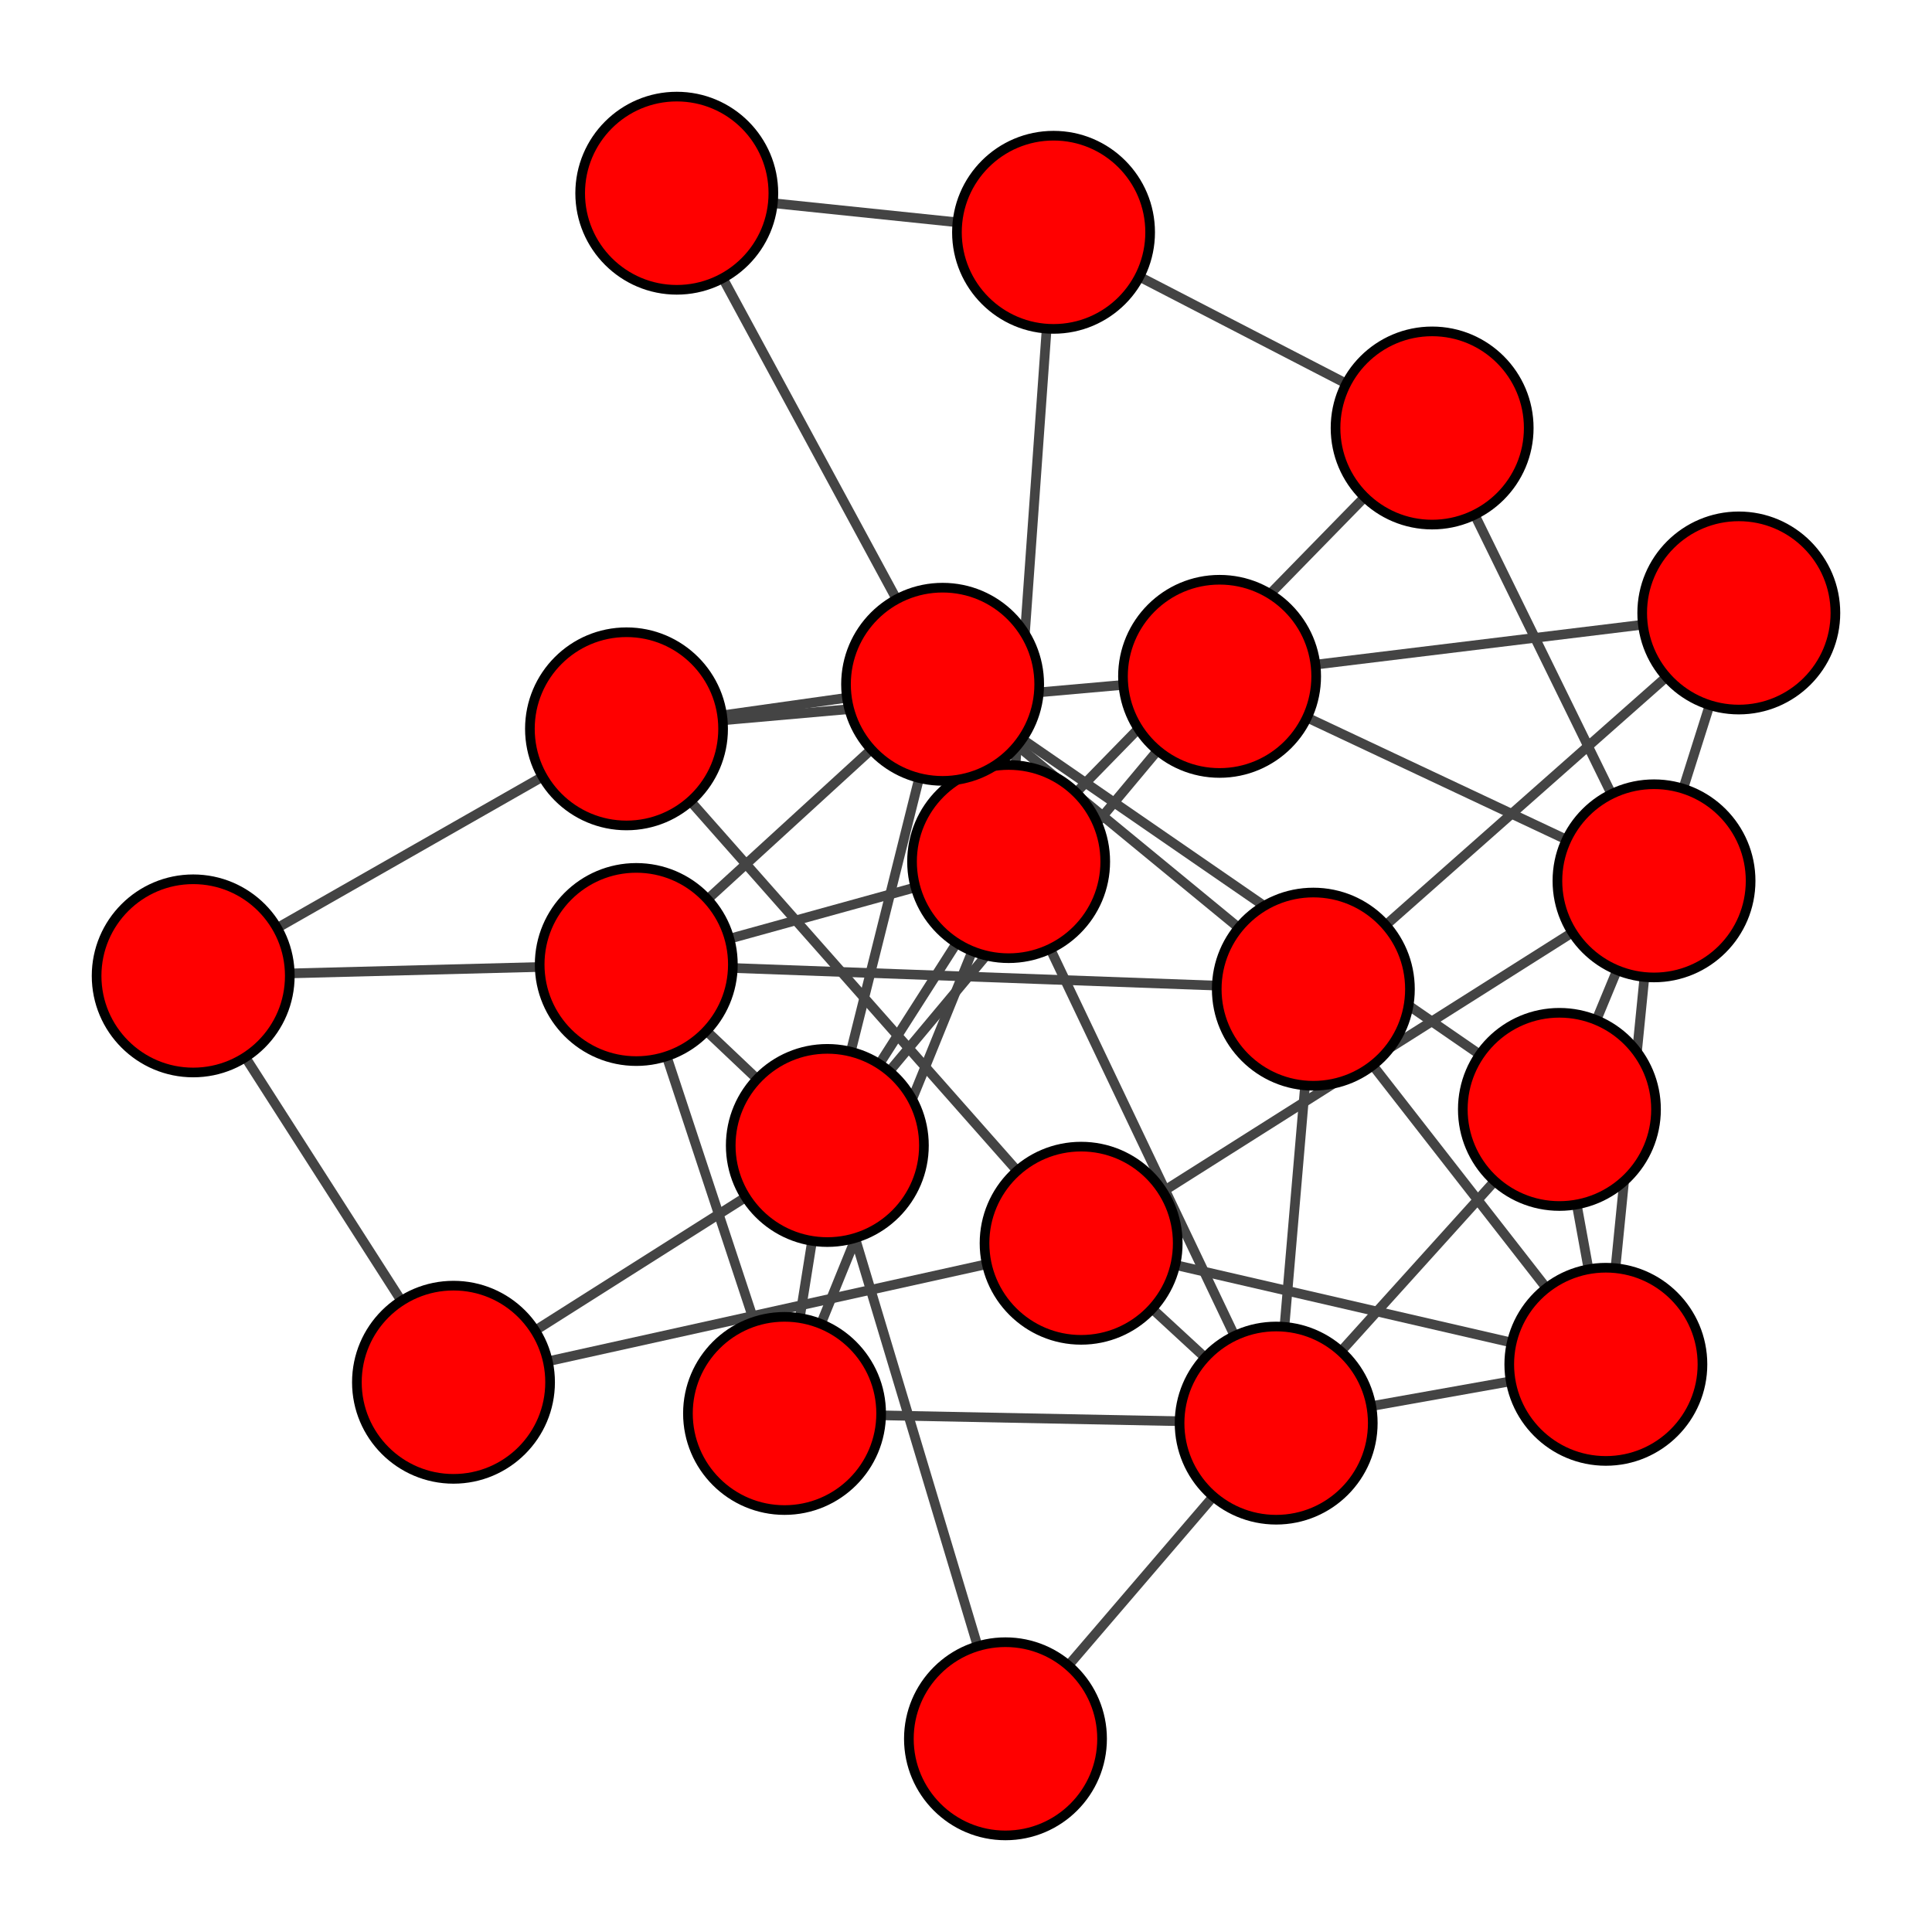
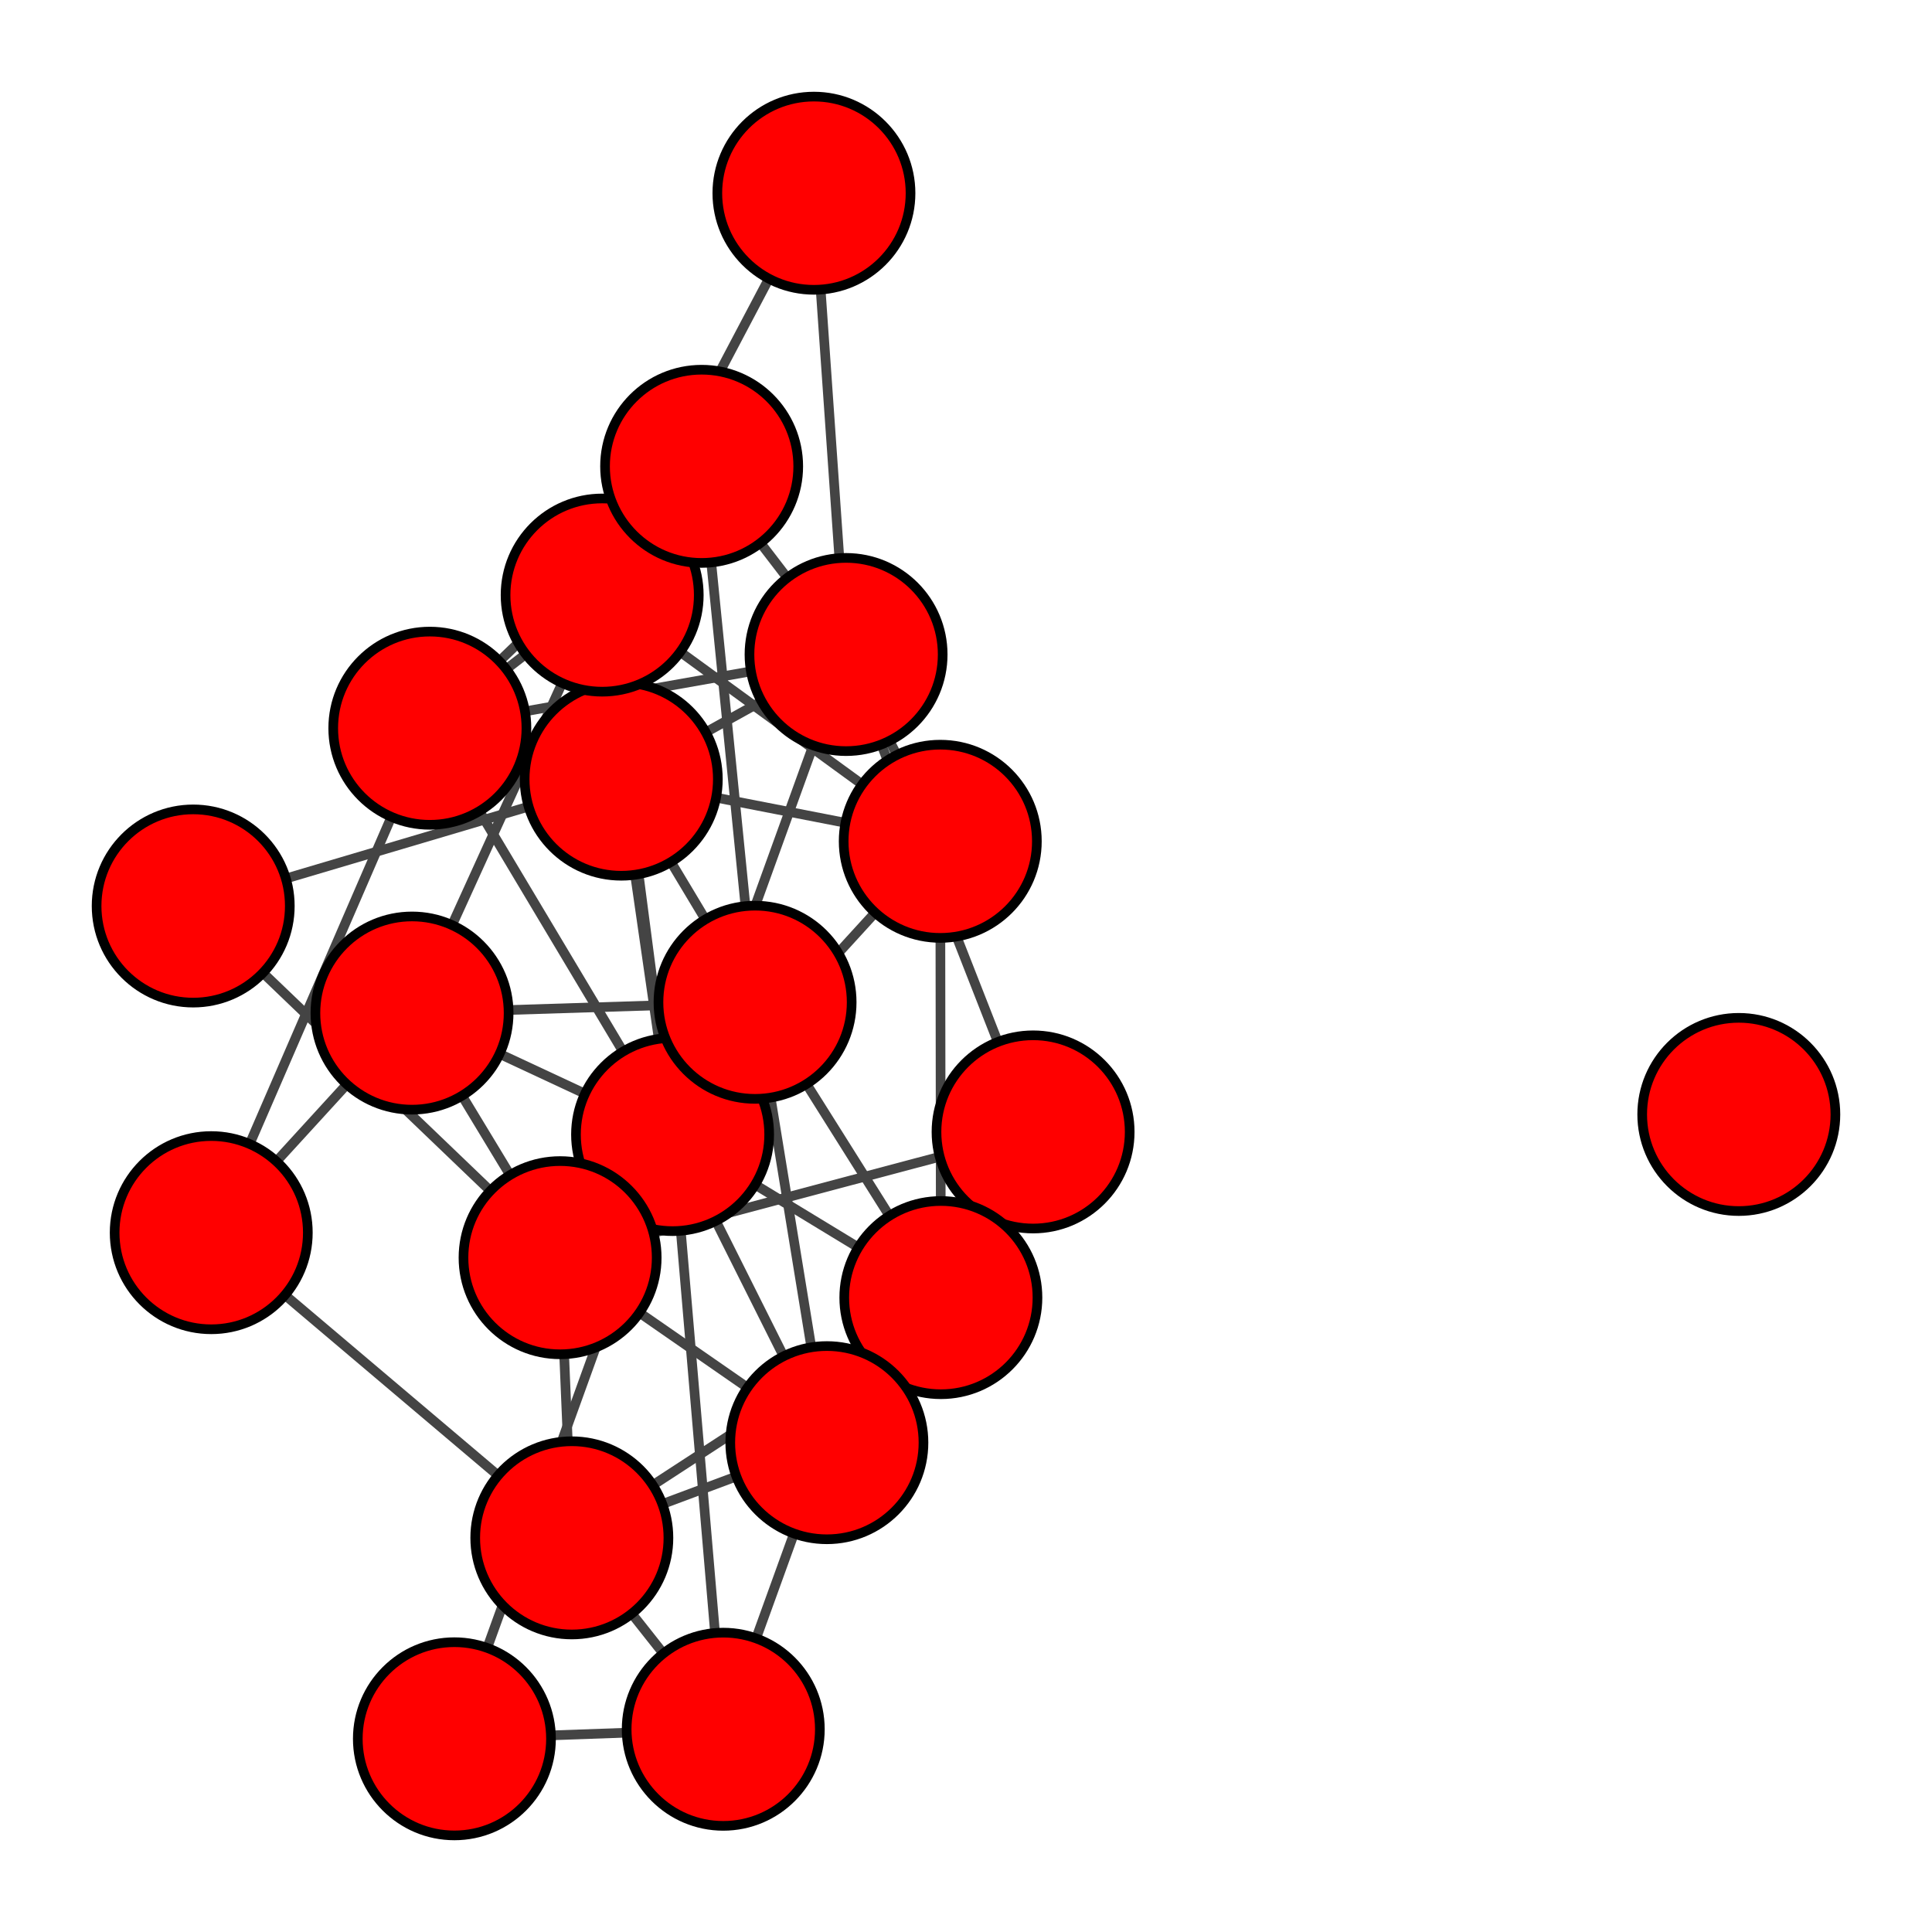
<svg xmlns="http://www.w3.org/2000/svg" width="200pt" height="200pt" viewBox="0 0 200 200" version="1.1">
  <g id="surface14">
    <rect x="0" y="0" width="200" height="200" style="fill:rgb(100%,100%,100%);fill-opacity:1;stroke:none;" />
-     <path style="fill:none;stroke-width:1;stroke-linecap:butt;stroke-linejoin:miter;stroke:rgb(26.667%,26.667%,26.667%);stroke-opacity:1;stroke-miterlimit:10;" d="M 171.223 91.184 L 166.238 141.234 " />
-     <path style="fill:none;stroke-width:1;stroke-linecap:butt;stroke-linejoin:miter;stroke:rgb(26.667%,26.667%,26.667%);stroke-opacity:1;stroke-miterlimit:10;" d="M 65.867 99.844 L 135.957 102.395 " />
-     <path style="fill:none;stroke-width:1;stroke-linecap:butt;stroke-linejoin:miter;stroke:rgb(26.667%,26.667%,26.667%);stroke-opacity:1;stroke-miterlimit:10;" d="M 166.238 141.234 L 135.957 102.395 " />
-     <path style="fill:none;stroke-width:1;stroke-linecap:butt;stroke-linejoin:miter;stroke:rgb(26.667%,26.667%,26.667%);stroke-opacity:1;stroke-miterlimit:10;" d="M 166.238 141.234 L 132.109 147.32 " />
-     <path style="fill:none;stroke-width:1;stroke-linecap:butt;stroke-linejoin:miter;stroke:rgb(26.667%,26.667%,26.667%);stroke-opacity:1;stroke-miterlimit:10;" d="M 135.957 102.395 L 132.109 147.32 " />
-     <path style="fill:none;stroke-width:1;stroke-linecap:butt;stroke-linejoin:miter;stroke:rgb(26.667%,26.667%,26.667%);stroke-opacity:1;stroke-miterlimit:10;" d="M 46.945 143.09 L 111.918 128.699 " />
-     <path style="fill:none;stroke-width:1;stroke-linecap:butt;stroke-linejoin:miter;stroke:rgb(26.667%,26.667%,26.667%);stroke-opacity:1;stroke-miterlimit:10;" d="M 171.223 91.184 L 111.918 128.699 " />
-     <path style="fill:none;stroke-width:1;stroke-linecap:butt;stroke-linejoin:miter;stroke:rgb(26.667%,26.667%,26.667%);stroke-opacity:1;stroke-miterlimit:10;" d="M 166.238 141.234 L 111.918 128.699 " />
-     <path style="fill:none;stroke-width:1;stroke-linecap:butt;stroke-linejoin:miter;stroke:rgb(26.667%,26.667%,26.667%);stroke-opacity:1;stroke-miterlimit:10;" d="M 132.109 147.32 L 111.918 128.699 " />
-     <path style="fill:none;stroke-width:1;stroke-linecap:butt;stroke-linejoin:miter;stroke:rgb(26.667%,26.667%,26.667%);stroke-opacity:1;stroke-miterlimit:10;" d="M 65.867 99.844 L 81.215 146.32 " />
-     <path style="fill:none;stroke-width:1;stroke-linecap:butt;stroke-linejoin:miter;stroke:rgb(26.667%,26.667%,26.667%);stroke-opacity:1;stroke-miterlimit:10;" d="M 132.109 147.32 L 81.215 146.32 " />
-     <path style="fill:none;stroke-width:1;stroke-linecap:butt;stroke-linejoin:miter;stroke:rgb(26.667%,26.667%,26.667%);stroke-opacity:1;stroke-miterlimit:10;" d="M 111.918 128.699 L 64.855 75.449 " />
-     <path style="fill:none;stroke-width:1;stroke-linecap:butt;stroke-linejoin:miter;stroke:rgb(26.667%,26.667%,26.667%);stroke-opacity:1;stroke-miterlimit:10;" d="M 171.223 91.184 L 180 63.453 " />
-     <path style="fill:none;stroke-width:1;stroke-linecap:butt;stroke-linejoin:miter;stroke:rgb(26.667%,26.667%,26.667%);stroke-opacity:1;stroke-miterlimit:10;" d="M 135.957 102.395 L 180 63.453 " />
-     <path style="fill:none;stroke-width:1;stroke-linecap:butt;stroke-linejoin:miter;stroke:rgb(26.667%,26.667%,26.667%);stroke-opacity:1;stroke-miterlimit:10;" d="M 171.223 91.184 L 126.25 70.016 " />
-     <path style="fill:none;stroke-width:1;stroke-linecap:butt;stroke-linejoin:miter;stroke:rgb(26.667%,26.667%,26.667%);stroke-opacity:1;stroke-miterlimit:10;" d="M 64.855 75.449 L 126.25 70.016 " />
-     <path style="fill:none;stroke-width:1;stroke-linecap:butt;stroke-linejoin:miter;stroke:rgb(26.667%,26.667%,26.667%);stroke-opacity:1;stroke-miterlimit:10;" d="M 180 63.453 L 126.25 70.016 " />
-     <path style="fill:none;stroke-width:1;stroke-linecap:butt;stroke-linejoin:miter;stroke:rgb(26.667%,26.667%,26.667%);stroke-opacity:1;stroke-miterlimit:10;" d="M 65.867 99.844 L 104.414 89.191 " />
-     <path style="fill:none;stroke-width:1;stroke-linecap:butt;stroke-linejoin:miter;stroke:rgb(26.667%,26.667%,26.667%);stroke-opacity:1;stroke-miterlimit:10;" d="M 132.109 147.32 L 104.414 89.191 " />
-     <path style="fill:none;stroke-width:1;stroke-linecap:butt;stroke-linejoin:miter;stroke:rgb(26.667%,26.667%,26.667%);stroke-opacity:1;stroke-miterlimit:10;" d="M 81.215 146.32 L 104.414 89.191 " />
-     <path style="fill:none;stroke-width:1;stroke-linecap:butt;stroke-linejoin:miter;stroke:rgb(26.667%,26.667%,26.667%);stroke-opacity:1;stroke-miterlimit:10;" d="M 109.062 24.047 L 104.414 89.191 " />
-     <path style="fill:none;stroke-width:1;stroke-linecap:butt;stroke-linejoin:miter;stroke:rgb(26.667%,26.667%,26.667%);stroke-opacity:1;stroke-miterlimit:10;" d="M 46.945 143.09 L 85.645 118.578 " />
-     <path style="fill:none;stroke-width:1;stroke-linecap:butt;stroke-linejoin:miter;stroke:rgb(26.667%,26.667%,26.667%);stroke-opacity:1;stroke-miterlimit:10;" d="M 65.867 99.844 L 85.645 118.578 " />
-     <path style="fill:none;stroke-width:1;stroke-linecap:butt;stroke-linejoin:miter;stroke:rgb(26.667%,26.667%,26.667%);stroke-opacity:1;stroke-miterlimit:10;" d="M 81.215 146.32 L 85.645 118.578 " />
-     <path style="fill:none;stroke-width:1;stroke-linecap:butt;stroke-linejoin:miter;stroke:rgb(26.667%,26.667%,26.667%);stroke-opacity:1;stroke-miterlimit:10;" d="M 126.25 70.016 L 85.645 118.578 " />
-     <path style="fill:none;stroke-width:1;stroke-linecap:butt;stroke-linejoin:miter;stroke:rgb(26.667%,26.667%,26.667%);stroke-opacity:1;stroke-miterlimit:10;" d="M 104.414 89.191 L 85.645 118.578 " />
-     <path style="fill:none;stroke-width:1;stroke-linecap:butt;stroke-linejoin:miter;stroke:rgb(26.667%,26.667%,26.667%);stroke-opacity:1;stroke-miterlimit:10;" d="M 132.109 147.32 L 104.086 180 " />
-     <path style="fill:none;stroke-width:1;stroke-linecap:butt;stroke-linejoin:miter;stroke:rgb(26.667%,26.667%,26.667%);stroke-opacity:1;stroke-miterlimit:10;" d="M 85.645 118.578 L 104.086 180 " />
-     <path style="fill:none;stroke-width:1;stroke-linecap:butt;stroke-linejoin:miter;stroke:rgb(26.667%,26.667%,26.667%);stroke-opacity:1;stroke-miterlimit:10;" d="M 109.062 24.047 L 70.059 20 " />
-     <path style="fill:none;stroke-width:1;stroke-linecap:butt;stroke-linejoin:miter;stroke:rgb(26.667%,26.667%,26.667%);stroke-opacity:1;stroke-miterlimit:10;" d="M 46.945 143.09 L 20 101.023 " />
-     <path style="fill:none;stroke-width:1;stroke-linecap:butt;stroke-linejoin:miter;stroke:rgb(26.667%,26.667%,26.667%);stroke-opacity:1;stroke-miterlimit:10;" d="M 65.867 99.844 L 20 101.023 " />
-     <path style="fill:none;stroke-width:1;stroke-linecap:butt;stroke-linejoin:miter;stroke:rgb(26.667%,26.667%,26.667%);stroke-opacity:1;stroke-miterlimit:10;" d="M 64.855 75.449 L 20 101.023 " />
-     <path style="fill:none;stroke-width:1;stroke-linecap:butt;stroke-linejoin:miter;stroke:rgb(26.667%,26.667%,26.667%);stroke-opacity:1;stroke-miterlimit:10;" d="M 171.223 91.184 L 148.254 44.305 " />
-     <path style="fill:none;stroke-width:1;stroke-linecap:butt;stroke-linejoin:miter;stroke:rgb(26.667%,26.667%,26.667%);stroke-opacity:1;stroke-miterlimit:10;" d="M 109.062 24.047 L 148.254 44.305 " />
-     <path style="fill:none;stroke-width:1;stroke-linecap:butt;stroke-linejoin:miter;stroke:rgb(26.667%,26.667%,26.667%);stroke-opacity:1;stroke-miterlimit:10;" d="M 104.414 89.191 L 148.254 44.305 " />
-     <path style="fill:none;stroke-width:1;stroke-linecap:butt;stroke-linejoin:miter;stroke:rgb(26.667%,26.667%,26.667%);stroke-opacity:1;stroke-miterlimit:10;" d="M 171.223 91.184 L 161.43 114.844 " />
-     <path style="fill:none;stroke-width:1;stroke-linecap:butt;stroke-linejoin:miter;stroke:rgb(26.667%,26.667%,26.667%);stroke-opacity:1;stroke-miterlimit:10;" d="M 166.238 141.234 L 161.43 114.844 " />
-     <path style="fill:none;stroke-width:1;stroke-linecap:butt;stroke-linejoin:miter;stroke:rgb(26.667%,26.667%,26.667%);stroke-opacity:1;stroke-miterlimit:10;" d="M 132.109 147.32 L 161.43 114.844 " />
-     <path style="fill:none;stroke-width:1;stroke-linecap:butt;stroke-linejoin:miter;stroke:rgb(26.667%,26.667%,26.667%);stroke-opacity:1;stroke-miterlimit:10;" d="M 65.867 99.844 L 97.578 70.836 " />
-     <path style="fill:none;stroke-width:1;stroke-linecap:butt;stroke-linejoin:miter;stroke:rgb(26.667%,26.667%,26.667%);stroke-opacity:1;stroke-miterlimit:10;" d="M 135.957 102.395 L 97.578 70.836 " />
-     <path style="fill:none;stroke-width:1;stroke-linecap:butt;stroke-linejoin:miter;stroke:rgb(26.667%,26.667%,26.667%);stroke-opacity:1;stroke-miterlimit:10;" d="M 64.855 75.449 L 97.578 70.836 " />
-     <path style="fill:none;stroke-width:1;stroke-linecap:butt;stroke-linejoin:miter;stroke:rgb(26.667%,26.667%,26.667%);stroke-opacity:1;stroke-miterlimit:10;" d="M 85.645 118.578 L 97.578 70.836 " />
-     <path style="fill:none;stroke-width:1;stroke-linecap:butt;stroke-linejoin:miter;stroke:rgb(26.667%,26.667%,26.667%);stroke-opacity:1;stroke-miterlimit:10;" d="M 70.059 20 L 97.578 70.836 " />
-     <path style="fill:none;stroke-width:1;stroke-linecap:butt;stroke-linejoin:miter;stroke:rgb(26.667%,26.667%,26.667%);stroke-opacity:1;stroke-miterlimit:10;" d="M 161.43 114.844 L 97.578 70.836 " />
-     <path style="fill-rule:nonzero;fill:rgb(100%,0%,0%);fill-opacity:1;stroke-width:1;stroke-linecap:butt;stroke-linejoin:miter;stroke:rgb(0%,0%,0%);stroke-opacity:1;stroke-miterlimit:10;" d="M 56.945 143.09 C 56.945 148.613 52.465 153.09 46.945 153.09 C 41.422 153.09 36.945 148.613 36.945 143.09 C 36.945 137.566 41.422 133.09 46.945 133.09 C 52.465 133.09 56.945 137.566 56.945 143.09 " />
-     <path style="fill-rule:nonzero;fill:rgb(100%,0%,0%);fill-opacity:1;stroke-width:1;stroke-linecap:butt;stroke-linejoin:miter;stroke:rgb(0%,0%,0%);stroke-opacity:1;stroke-miterlimit:10;" d="M 181.223 91.184 C 181.223 96.707 176.742 101.184 171.223 101.184 C 165.699 101.184 161.223 96.707 161.223 91.184 C 161.223 85.66 165.699 81.184 171.223 81.184 C 176.742 81.184 181.223 85.66 181.223 91.184 " />
-     <path style="fill-rule:nonzero;fill:rgb(100%,0%,0%);fill-opacity:1;stroke-width:1;stroke-linecap:butt;stroke-linejoin:miter;stroke:rgb(0%,0%,0%);stroke-opacity:1;stroke-miterlimit:10;" d="M 75.867 99.844 C 75.867 105.367 71.391 109.844 65.867 109.844 C 60.344 109.844 55.867 105.367 55.867 99.844 C 55.867 94.324 60.344 89.844 65.867 89.844 C 71.391 89.844 75.867 94.324 75.867 99.844 " />
-     <path style="fill-rule:nonzero;fill:rgb(100%,0%,0%);fill-opacity:1;stroke-width:1;stroke-linecap:butt;stroke-linejoin:miter;stroke:rgb(0%,0%,0%);stroke-opacity:1;stroke-miterlimit:10;" d="M 176.238 141.234 C 176.238 146.758 171.758 151.234 166.238 151.234 C 160.715 151.234 156.238 146.758 156.238 141.234 C 156.238 135.715 160.715 131.234 166.238 131.234 C 171.758 131.234 176.238 135.715 176.238 141.234 " />
-     <path style="fill-rule:nonzero;fill:rgb(100%,0%,0%);fill-opacity:1;stroke-width:1;stroke-linecap:butt;stroke-linejoin:miter;stroke:rgb(0%,0%,0%);stroke-opacity:1;stroke-miterlimit:10;" d="M 145.957 102.395 C 145.957 107.918 141.477 112.395 135.957 112.395 C 130.434 112.395 125.957 107.918 125.957 102.395 C 125.957 96.871 130.434 92.395 135.957 92.395 C 141.477 92.395 145.957 96.871 145.957 102.395 " />
-     <path style="fill-rule:nonzero;fill:rgb(100%,0%,0%);fill-opacity:1;stroke-width:1;stroke-linecap:butt;stroke-linejoin:miter;stroke:rgb(0%,0%,0%);stroke-opacity:1;stroke-miterlimit:10;" d="M 142.109 147.32 C 142.109 152.844 137.633 157.32 132.109 157.32 C 126.586 157.32 122.109 152.844 122.109 147.32 C 122.109 141.801 126.586 137.32 132.109 137.32 C 137.633 137.32 142.109 141.801 142.109 147.32 " />
-     <path style="fill-rule:nonzero;fill:rgb(100%,0%,0%);fill-opacity:1;stroke-width:1;stroke-linecap:butt;stroke-linejoin:miter;stroke:rgb(0%,0%,0%);stroke-opacity:1;stroke-miterlimit:10;" d="M 121.918 128.699 C 121.918 134.223 117.441 138.699 111.918 138.699 C 106.395 138.699 101.918 134.223 101.918 128.699 C 101.918 123.176 106.395 118.699 111.918 118.699 C 117.441 118.699 121.918 123.176 121.918 128.699 " />
-     <path style="fill-rule:nonzero;fill:rgb(100%,0%,0%);fill-opacity:1;stroke-width:1;stroke-linecap:butt;stroke-linejoin:miter;stroke:rgb(0%,0%,0%);stroke-opacity:1;stroke-miterlimit:10;" d="M 91.215 146.32 C 91.215 151.844 86.738 156.32 81.215 156.32 C 75.691 156.32 71.215 151.844 71.215 146.32 C 71.215 140.797 75.691 136.32 81.215 136.32 C 86.738 136.32 91.215 140.797 91.215 146.32 " />
-     <path style="fill-rule:nonzero;fill:rgb(100%,0%,0%);fill-opacity:1;stroke-width:1;stroke-linecap:butt;stroke-linejoin:miter;stroke:rgb(0%,0%,0%);stroke-opacity:1;stroke-miterlimit:10;" d="M 74.855 75.449 C 74.855 80.973 70.379 85.449 64.855 85.449 C 59.332 85.449 54.855 80.973 54.855 75.449 C 54.855 69.926 59.332 65.449 64.855 65.449 C 70.379 65.449 74.855 69.926 74.855 75.449 " />
-     <path style="fill-rule:nonzero;fill:rgb(100%,0%,0%);fill-opacity:1;stroke-width:1;stroke-linecap:butt;stroke-linejoin:miter;stroke:rgb(0%,0%,0%);stroke-opacity:1;stroke-miterlimit:10;" d="M 119.062 24.047 C 119.062 29.57 114.586 34.047 109.062 34.047 C 103.539 34.047 99.062 29.57 99.062 24.047 C 99.062 18.523 103.539 14.047 109.062 14.047 C 114.586 14.047 119.062 18.523 119.062 24.047 " />
-     <path style="fill-rule:nonzero;fill:rgb(100%,0%,0%);fill-opacity:1;stroke-width:1;stroke-linecap:butt;stroke-linejoin:miter;stroke:rgb(0%,0%,0%);stroke-opacity:1;stroke-miterlimit:10;" d="M 190 63.453 C 190 68.977 185.523 73.453 180 73.453 C 174.477 73.453 170 68.977 170 63.453 C 170 57.93 174.477 53.453 180 53.453 C 185.523 53.453 190 57.93 190 63.453 " />
-     <path style="fill-rule:nonzero;fill:rgb(100%,0%,0%);fill-opacity:1;stroke-width:1;stroke-linecap:butt;stroke-linejoin:miter;stroke:rgb(0%,0%,0%);stroke-opacity:1;stroke-miterlimit:10;" d="M 136.25 70.016 C 136.25 75.539 131.773 80.016 126.25 80.016 C 120.73 80.016 116.25 75.539 116.25 70.016 C 116.25 64.492 120.73 60.016 126.25 60.016 C 131.773 60.016 136.25 64.492 136.25 70.016 " />
-     <path style="fill-rule:nonzero;fill:rgb(100%,0%,0%);fill-opacity:1;stroke-width:1;stroke-linecap:butt;stroke-linejoin:miter;stroke:rgb(0%,0%,0%);stroke-opacity:1;stroke-miterlimit:10;" d="M 114.414 89.191 C 114.414 94.715 109.938 99.191 104.414 99.191 C 98.891 99.191 94.414 94.715 94.414 89.191 C 94.414 83.668 98.891 79.191 104.414 79.191 C 109.938 79.191 114.414 83.668 114.414 89.191 " />
-     <path style="fill-rule:nonzero;fill:rgb(100%,0%,0%);fill-opacity:1;stroke-width:1;stroke-linecap:butt;stroke-linejoin:miter;stroke:rgb(0%,0%,0%);stroke-opacity:1;stroke-miterlimit:10;" d="M 95.645 118.578 C 95.645 124.098 91.168 128.578 85.645 128.578 C 80.121 128.578 75.645 124.098 75.645 118.578 C 75.645 113.055 80.121 108.578 85.645 108.578 C 91.168 108.578 95.645 113.055 95.645 118.578 " />
-     <path style="fill-rule:nonzero;fill:rgb(100%,0%,0%);fill-opacity:1;stroke-width:1;stroke-linecap:butt;stroke-linejoin:miter;stroke:rgb(0%,0%,0%);stroke-opacity:1;stroke-miterlimit:10;" d="M 114.086 180 C 114.086 185.523 109.609 190 104.086 190 C 98.562 190 94.086 185.523 94.086 180 C 94.086 174.477 98.562 170 104.086 170 C 109.609 170 114.086 174.477 114.086 180 " />
-     <path style="fill-rule:nonzero;fill:rgb(100%,0%,0%);fill-opacity:1;stroke-width:1;stroke-linecap:butt;stroke-linejoin:miter;stroke:rgb(0%,0%,0%);stroke-opacity:1;stroke-miterlimit:10;" d="M 80.059 20 C 80.059 25.523 75.582 30 70.059 30 C 64.539 30 60.059 25.523 60.059 20 C 60.059 14.477 64.539 10 70.059 10 C 75.582 10 80.059 14.477 80.059 20 " />
-     <path style="fill-rule:nonzero;fill:rgb(100%,0%,0%);fill-opacity:1;stroke-width:1;stroke-linecap:butt;stroke-linejoin:miter;stroke:rgb(0%,0%,0%);stroke-opacity:1;stroke-miterlimit:10;" d="M 30 101.023 C 30 106.547 25.523 111.023 20 111.023 C 14.477 111.023 10 106.547 10 101.023 C 10 95.504 14.477 91.023 20 91.023 C 25.523 91.023 30 95.504 30 101.023 " />
-     <path style="fill-rule:nonzero;fill:rgb(100%,0%,0%);fill-opacity:1;stroke-width:1;stroke-linecap:butt;stroke-linejoin:miter;stroke:rgb(0%,0%,0%);stroke-opacity:1;stroke-miterlimit:10;" d="M 158.254 44.305 C 158.254 49.828 153.777 54.305 148.254 54.305 C 142.73 54.305 138.254 49.828 138.254 44.305 C 138.254 38.781 142.73 34.305 148.254 34.305 C 153.777 34.305 158.254 38.781 158.254 44.305 " />
-     <path style="fill-rule:nonzero;fill:rgb(100%,0%,0%);fill-opacity:1;stroke-width:1;stroke-linecap:butt;stroke-linejoin:miter;stroke:rgb(0%,0%,0%);stroke-opacity:1;stroke-miterlimit:10;" d="M 171.43 114.844 C 171.43 120.367 166.953 124.844 161.43 124.844 C 155.906 124.844 151.43 120.367 151.43 114.844 C 151.43 109.32 155.906 104.844 161.43 104.844 C 166.953 104.844 171.43 109.32 171.43 114.844 " />
-     <path style="fill-rule:nonzero;fill:rgb(100%,0%,0%);fill-opacity:1;stroke-width:1;stroke-linecap:butt;stroke-linejoin:miter;stroke:rgb(0%,0%,0%);stroke-opacity:1;stroke-miterlimit:10;" d="M 107.578 70.836 C 107.578 76.359 103.102 80.836 97.578 80.836 C 92.055 80.836 87.578 76.359 87.578 70.836 C 87.578 65.312 92.055 60.836 97.578 60.836 C 103.102 60.836 107.578 65.312 107.578 70.836 " />
+     <path style="fill:none;stroke-width:1;stroke-linecap:butt;stroke-linejoin:miter;stroke:rgb(26.667%,26.667%,26.667%);stroke-opacity:1;stroke-miterlimit:10;" d="M 44.496 75.383 L 21.867 127.605 " />
+     <path style="fill:none;stroke-width:1;stroke-linecap:butt;stroke-linejoin:miter;stroke:rgb(26.667%,26.667%,26.667%);stroke-opacity:1;stroke-miterlimit:10;" d="M 44.496 75.383 L 87.586 67.754 " />
+     <path style="fill:none;stroke-width:1;stroke-linecap:butt;stroke-linejoin:miter;stroke:rgb(26.667%,26.667%,26.667%);stroke-opacity:1;stroke-miterlimit:10;" d="M 64.312 80.656 L 87.586 67.754 " />
+     <path style="fill:none;stroke-width:1;stroke-linecap:butt;stroke-linejoin:miter;stroke:rgb(26.667%,26.667%,26.667%);stroke-opacity:1;stroke-miterlimit:10;" d="M 106.945 117.176 L 87.586 67.754 " />
+     <path style="fill:none;stroke-width:1;stroke-linecap:butt;stroke-linejoin:miter;stroke:rgb(26.667%,26.667%,26.667%);stroke-opacity:1;stroke-miterlimit:10;" d="M 44.496 75.383 L 62.336 61.602 " />
+     <path style="fill:none;stroke-width:1;stroke-linecap:butt;stroke-linejoin:miter;stroke:rgb(26.667%,26.667%,26.667%);stroke-opacity:1;stroke-miterlimit:10;" d="M 64.312 80.656 L 20 93.789 " />
+     <path style="fill:none;stroke-width:1;stroke-linecap:butt;stroke-linejoin:miter;stroke:rgb(26.667%,26.667%,26.667%);stroke-opacity:1;stroke-miterlimit:10;" d="M 44.496 75.383 L 72.633 48.273 " />
+     <path style="fill:none;stroke-width:1;stroke-linecap:butt;stroke-linejoin:miter;stroke:rgb(26.667%,26.667%,26.667%);stroke-opacity:1;stroke-miterlimit:10;" d="M 64.312 80.656 L 72.633 48.273 " />
+     <path style="fill:none;stroke-width:1;stroke-linecap:butt;stroke-linejoin:miter;stroke:rgb(26.667%,26.667%,26.667%);stroke-opacity:1;stroke-miterlimit:10;" d="M 87.586 67.754 L 72.633 48.273 " />
+     <path style="fill:none;stroke-width:1;stroke-linecap:butt;stroke-linejoin:miter;stroke:rgb(26.667%,26.667%,26.667%);stroke-opacity:1;stroke-miterlimit:10;" d="M 106.945 117.176 L 97.398 134.328 " />
+     <path style="fill:none;stroke-width:1;stroke-linecap:butt;stroke-linejoin:miter;stroke:rgb(26.667%,26.667%,26.667%);stroke-opacity:1;stroke-miterlimit:10;" d="M 64.312 80.656 L 97.336 87.09 " />
+     <path style="fill:none;stroke-width:1;stroke-linecap:butt;stroke-linejoin:miter;stroke:rgb(26.667%,26.667%,26.667%);stroke-opacity:1;stroke-miterlimit:10;" d="M 87.586 67.754 L 97.336 87.09 " />
+     <path style="fill:none;stroke-width:1;stroke-linecap:butt;stroke-linejoin:miter;stroke:rgb(26.667%,26.667%,26.667%);stroke-opacity:1;stroke-miterlimit:10;" d="M 62.336 61.602 L 97.336 87.09 " />
+     <path style="fill:none;stroke-width:1;stroke-linecap:butt;stroke-linejoin:miter;stroke:rgb(26.667%,26.667%,26.667%);stroke-opacity:1;stroke-miterlimit:10;" d="M 97.398 134.328 L 97.336 87.09 " />
+     <path style="fill:none;stroke-width:1;stroke-linecap:butt;stroke-linejoin:miter;stroke:rgb(26.667%,26.667%,26.667%);stroke-opacity:1;stroke-miterlimit:10;" d="M 106.945 117.176 L 85.598 149.344 " />
+     <path style="fill:none;stroke-width:1;stroke-linecap:butt;stroke-linejoin:miter;stroke:rgb(26.667%,26.667%,26.667%);stroke-opacity:1;stroke-miterlimit:10;" d="M 97.398 134.328 L 85.598 149.344 " />
+     <path style="fill:none;stroke-width:1;stroke-linecap:butt;stroke-linejoin:miter;stroke:rgb(26.667%,26.667%,26.667%);stroke-opacity:1;stroke-miterlimit:10;" d="M 85.598 149.344 L 74.871 179.012 " />
+     <path style="fill:none;stroke-width:1;stroke-linecap:butt;stroke-linejoin:miter;stroke:rgb(26.667%,26.667%,26.667%);stroke-opacity:1;stroke-miterlimit:10;" d="M 47.039 180 L 74.871 179.012 " />
+     <path style="fill:none;stroke-width:1;stroke-linecap:butt;stroke-linejoin:miter;stroke:rgb(26.667%,26.667%,26.667%);stroke-opacity:1;stroke-miterlimit:10;" d="M 44.496 75.383 L 69.625 117.445 " />
+     <path style="fill:none;stroke-width:1;stroke-linecap:butt;stroke-linejoin:miter;stroke:rgb(26.667%,26.667%,26.667%);stroke-opacity:1;stroke-miterlimit:10;" d="M 64.312 80.656 L 69.625 117.445 " />
+     <path style="fill:none;stroke-width:1;stroke-linecap:butt;stroke-linejoin:miter;stroke:rgb(26.667%,26.667%,26.667%);stroke-opacity:1;stroke-miterlimit:10;" d="M 87.586 67.754 L 69.625 117.445 " />
+     <path style="fill:none;stroke-width:1;stroke-linecap:butt;stroke-linejoin:miter;stroke:rgb(26.667%,26.667%,26.667%);stroke-opacity:1;stroke-miterlimit:10;" d="M 62.336 61.602 L 69.625 117.445 " />
+     <path style="fill:none;stroke-width:1;stroke-linecap:butt;stroke-linejoin:miter;stroke:rgb(26.667%,26.667%,26.667%);stroke-opacity:1;stroke-miterlimit:10;" d="M 97.398 134.328 L 69.625 117.445 " />
+     <path style="fill:none;stroke-width:1;stroke-linecap:butt;stroke-linejoin:miter;stroke:rgb(26.667%,26.667%,26.667%);stroke-opacity:1;stroke-miterlimit:10;" d="M 97.336 87.09 L 69.625 117.445 " />
+     <path style="fill:none;stroke-width:1;stroke-linecap:butt;stroke-linejoin:miter;stroke:rgb(26.667%,26.667%,26.667%);stroke-opacity:1;stroke-miterlimit:10;" d="M 85.598 149.344 L 69.625 117.445 " />
+     <path style="fill:none;stroke-width:1;stroke-linecap:butt;stroke-linejoin:miter;stroke:rgb(26.667%,26.667%,26.667%);stroke-opacity:1;stroke-miterlimit:10;" d="M 47.039 180 L 69.625 117.445 " />
+     <path style="fill:none;stroke-width:1;stroke-linecap:butt;stroke-linejoin:miter;stroke:rgb(26.667%,26.667%,26.667%);stroke-opacity:1;stroke-miterlimit:10;" d="M 74.871 179.012 L 69.625 117.445 " />
+     <path style="fill:none;stroke-width:1;stroke-linecap:butt;stroke-linejoin:miter;stroke:rgb(26.667%,26.667%,26.667%);stroke-opacity:1;stroke-miterlimit:10;" d="M 87.586 67.754 L 84.258 20 " />
+     <path style="fill:none;stroke-width:1;stroke-linecap:butt;stroke-linejoin:miter;stroke:rgb(26.667%,26.667%,26.667%);stroke-opacity:1;stroke-miterlimit:10;" d="M 62.336 61.602 L 84.258 20 " />
+     <path style="fill:none;stroke-width:1;stroke-linecap:butt;stroke-linejoin:miter;stroke:rgb(26.667%,26.667%,26.667%);stroke-opacity:1;stroke-miterlimit:10;" d="M 21.867 127.605 L 59.195 159.199 " />
+     <path style="fill:none;stroke-width:1;stroke-linecap:butt;stroke-linejoin:miter;stroke:rgb(26.667%,26.667%,26.667%);stroke-opacity:1;stroke-miterlimit:10;" d="M 97.398 134.328 L 59.195 159.199 " />
+     <path style="fill:none;stroke-width:1;stroke-linecap:butt;stroke-linejoin:miter;stroke:rgb(26.667%,26.667%,26.667%);stroke-opacity:1;stroke-miterlimit:10;" d="M 85.598 149.344 L 59.195 159.199 " />
+     <path style="fill:none;stroke-width:1;stroke-linecap:butt;stroke-linejoin:miter;stroke:rgb(26.667%,26.667%,26.667%);stroke-opacity:1;stroke-miterlimit:10;" d="M 74.871 179.012 L 59.195 159.199 " />
+     <path style="fill:none;stroke-width:1;stroke-linecap:butt;stroke-linejoin:miter;stroke:rgb(26.667%,26.667%,26.667%);stroke-opacity:1;stroke-miterlimit:10;" d="M 21.867 127.605 L 42.652 104.871 " />
+     <path style="fill:none;stroke-width:1;stroke-linecap:butt;stroke-linejoin:miter;stroke:rgb(26.667%,26.667%,26.667%);stroke-opacity:1;stroke-miterlimit:10;" d="M 62.336 61.602 L 42.652 104.871 " />
+     <path style="fill:none;stroke-width:1;stroke-linecap:butt;stroke-linejoin:miter;stroke:rgb(26.667%,26.667%,26.667%);stroke-opacity:1;stroke-miterlimit:10;" d="M 69.625 117.445 L 42.652 104.871 " />
+     <path style="fill:none;stroke-width:1;stroke-linecap:butt;stroke-linejoin:miter;stroke:rgb(26.667%,26.667%,26.667%);stroke-opacity:1;stroke-miterlimit:10;" d="M 64.312 80.656 L 78.164 103.754 " />
+     <path style="fill:none;stroke-width:1;stroke-linecap:butt;stroke-linejoin:miter;stroke:rgb(26.667%,26.667%,26.667%);stroke-opacity:1;stroke-miterlimit:10;" d="M 72.633 48.273 L 78.164 103.754 " />
+     <path style="fill:none;stroke-width:1;stroke-linecap:butt;stroke-linejoin:miter;stroke:rgb(26.667%,26.667%,26.667%);stroke-opacity:1;stroke-miterlimit:10;" d="M 97.398 134.328 L 78.164 103.754 " />
+     <path style="fill:none;stroke-width:1;stroke-linecap:butt;stroke-linejoin:miter;stroke:rgb(26.667%,26.667%,26.667%);stroke-opacity:1;stroke-miterlimit:10;" d="M 85.598 149.344 L 78.164 103.754 " />
+     <path style="fill:none;stroke-width:1;stroke-linecap:butt;stroke-linejoin:miter;stroke:rgb(26.667%,26.667%,26.667%);stroke-opacity:1;stroke-miterlimit:10;" d="M 69.625 117.445 L 78.164 103.754 " />
+     <path style="fill:none;stroke-width:1;stroke-linecap:butt;stroke-linejoin:miter;stroke:rgb(26.667%,26.667%,26.667%);stroke-opacity:1;stroke-miterlimit:10;" d="M 42.652 104.871 L 78.164 103.754 " />
+     <path style="fill:none;stroke-width:1;stroke-linecap:butt;stroke-linejoin:miter;stroke:rgb(26.667%,26.667%,26.667%);stroke-opacity:1;stroke-miterlimit:10;" d="M 106.945 117.176 L 57.98 130.195 " />
+     <path style="fill:none;stroke-width:1;stroke-linecap:butt;stroke-linejoin:miter;stroke:rgb(26.667%,26.667%,26.667%);stroke-opacity:1;stroke-miterlimit:10;" d="M 20 93.789 L 57.98 130.195 " />
+     <path style="fill:none;stroke-width:1;stroke-linecap:butt;stroke-linejoin:miter;stroke:rgb(26.667%,26.667%,26.667%);stroke-opacity:1;stroke-miterlimit:10;" d="M 85.598 149.344 L 57.98 130.195 " />
+     <path style="fill:none;stroke-width:1;stroke-linecap:butt;stroke-linejoin:miter;stroke:rgb(26.667%,26.667%,26.667%);stroke-opacity:1;stroke-miterlimit:10;" d="M 59.195 159.199 L 57.98 130.195 " />
+     <path style="fill:none;stroke-width:1;stroke-linecap:butt;stroke-linejoin:miter;stroke:rgb(26.667%,26.667%,26.667%);stroke-opacity:1;stroke-miterlimit:10;" d="M 42.652 104.871 L 57.98 130.195 " />
+     <path style="fill:none;stroke-width:1;stroke-linecap:butt;stroke-linejoin:miter;stroke:rgb(26.667%,26.667%,26.667%);stroke-opacity:1;stroke-miterlimit:10;" d="M 78.164 103.754 L 57.98 130.195 " />
+     <path style="fill-rule:nonzero;fill:rgb(100%,0%,0%);fill-opacity:1;stroke-width:1;stroke-linecap:butt;stroke-linejoin:miter;stroke:rgb(0%,0%,0%);stroke-opacity:1;stroke-miterlimit:10;" d="M 54.496 75.383 C 54.496 80.906 50.02 85.383 44.496 85.383 C 38.973 85.383 34.496 80.906 34.496 75.383 C 34.496 69.859 38.973 65.383 44.496 65.383 C 50.02 65.383 54.496 69.859 54.496 75.383 " />
+     <path style="fill-rule:nonzero;fill:rgb(100%,0%,0%);fill-opacity:1;stroke-width:1;stroke-linecap:butt;stroke-linejoin:miter;stroke:rgb(0%,0%,0%);stroke-opacity:1;stroke-miterlimit:10;" d="M 31.867 127.605 C 31.867 133.129 27.387 137.605 21.867 137.605 C 16.344 137.605 11.867 133.129 11.867 127.605 C 11.867 122.082 16.344 117.605 21.867 117.605 C 27.387 117.605 31.867 122.082 31.867 127.605 " />
+     <path style="fill-rule:nonzero;fill:rgb(100%,0%,0%);fill-opacity:1;stroke-width:1;stroke-linecap:butt;stroke-linejoin:miter;stroke:rgb(0%,0%,0%);stroke-opacity:1;stroke-miterlimit:10;" d="M 74.312 80.656 C 74.312 86.18 69.836 90.656 64.312 90.656 C 58.789 90.656 54.312 86.18 54.312 80.656 C 54.312 75.133 58.789 70.656 64.312 70.656 C 69.836 70.656 74.312 75.133 74.312 80.656 " />
+     <path style="fill-rule:nonzero;fill:rgb(100%,0%,0%);fill-opacity:1;stroke-width:1;stroke-linecap:butt;stroke-linejoin:miter;stroke:rgb(0%,0%,0%);stroke-opacity:1;stroke-miterlimit:10;" d="M 116.945 117.176 C 116.945 122.699 112.469 127.176 106.945 127.176 C 101.422 127.176 96.945 122.699 96.945 117.176 C 96.945 111.652 101.422 107.176 106.945 107.176 C 112.469 107.176 116.945 111.652 116.945 117.176 " />
+     <path style="fill-rule:nonzero;fill:rgb(100%,0%,0%);fill-opacity:1;stroke-width:1;stroke-linecap:butt;stroke-linejoin:miter;stroke:rgb(0%,0%,0%);stroke-opacity:1;stroke-miterlimit:10;" d="M 97.586 67.754 C 97.586 73.277 93.109 77.754 87.586 77.754 C 82.062 77.754 77.586 73.277 77.586 67.754 C 77.586 62.23 82.062 57.754 87.586 57.754 C 93.109 57.754 97.586 62.23 97.586 67.754 " />
+     <path style="fill-rule:nonzero;fill:rgb(100%,0%,0%);fill-opacity:1;stroke-width:1;stroke-linecap:butt;stroke-linejoin:miter;stroke:rgb(0%,0%,0%);stroke-opacity:1;stroke-miterlimit:10;" d="M 190 115.367 C 190 120.887 185.523 125.367 180 125.367 C 174.477 125.367 170 120.887 170 115.367 C 170 109.844 174.477 105.367 180 105.367 C 185.523 105.367 190 109.844 190 115.367 " />
+     <path style="fill-rule:nonzero;fill:rgb(100%,0%,0%);fill-opacity:1;stroke-width:1;stroke-linecap:butt;stroke-linejoin:miter;stroke:rgb(0%,0%,0%);stroke-opacity:1;stroke-miterlimit:10;" d="M 72.336 61.602 C 72.336 67.125 67.859 71.602 62.336 71.602 C 56.812 71.602 52.336 67.125 52.336 61.602 C 52.336 56.078 56.812 51.602 62.336 51.602 C 67.859 51.602 72.336 56.078 72.336 61.602 " />
+     <path style="fill-rule:nonzero;fill:rgb(100%,0%,0%);fill-opacity:1;stroke-width:1;stroke-linecap:butt;stroke-linejoin:miter;stroke:rgb(0%,0%,0%);stroke-opacity:1;stroke-miterlimit:10;" d="M 30 93.789 C 30 99.312 25.523 103.789 20 103.789 C 14.477 103.789 10 99.312 10 93.789 C 10 88.266 14.477 83.789 20 83.789 C 25.523 83.789 30 88.266 30 93.789 " />
+     <path style="fill-rule:nonzero;fill:rgb(100%,0%,0%);fill-opacity:1;stroke-width:1;stroke-linecap:butt;stroke-linejoin:miter;stroke:rgb(0%,0%,0%);stroke-opacity:1;stroke-miterlimit:10;" d="M 82.633 48.273 C 82.633 53.797 78.156 58.273 72.633 58.273 C 67.109 58.273 62.633 53.797 62.633 48.273 C 62.633 42.75 67.109 38.273 72.633 38.273 C 78.156 38.273 82.633 42.75 82.633 48.273 " />
+     <path style="fill-rule:nonzero;fill:rgb(100%,0%,0%);fill-opacity:1;stroke-width:1;stroke-linecap:butt;stroke-linejoin:miter;stroke:rgb(0%,0%,0%);stroke-opacity:1;stroke-miterlimit:10;" d="M 107.398 134.328 C 107.398 139.848 102.922 144.328 97.398 144.328 C 91.875 144.328 87.398 139.848 87.398 134.328 C 87.398 128.805 91.875 124.328 97.398 124.328 C 102.922 124.328 107.398 128.805 107.398 134.328 " />
+     <path style="fill-rule:nonzero;fill:rgb(100%,0%,0%);fill-opacity:1;stroke-width:1;stroke-linecap:butt;stroke-linejoin:miter;stroke:rgb(0%,0%,0%);stroke-opacity:1;stroke-miterlimit:10;" d="M 107.336 87.09 C 107.336 92.613 102.859 97.09 97.336 97.09 C 91.816 97.09 87.336 92.613 87.336 87.09 C 87.336 81.566 91.816 77.09 97.336 77.09 C 102.859 77.09 107.336 81.566 107.336 87.09 " />
+     <path style="fill-rule:nonzero;fill:rgb(100%,0%,0%);fill-opacity:1;stroke-width:1;stroke-linecap:butt;stroke-linejoin:miter;stroke:rgb(0%,0%,0%);stroke-opacity:1;stroke-miterlimit:10;" d="M 95.598 149.344 C 95.598 154.867 91.121 159.344 85.598 159.344 C 80.074 159.344 75.598 154.867 75.598 149.344 C 75.598 143.82 80.074 139.344 85.598 139.344 C 91.121 139.344 95.598 143.82 95.598 149.344 " />
+     <path style="fill-rule:nonzero;fill:rgb(100%,0%,0%);fill-opacity:1;stroke-width:1;stroke-linecap:butt;stroke-linejoin:miter;stroke:rgb(0%,0%,0%);stroke-opacity:1;stroke-miterlimit:10;" d="M 57.039 180 C 57.039 185.523 52.562 190 47.039 190 C 41.516 190 37.039 185.523 37.039 180 C 37.039 174.477 41.516 170 47.039 170 C 52.562 170 57.039 174.477 57.039 180 " />
+     <path style="fill-rule:nonzero;fill:rgb(100%,0%,0%);fill-opacity:1;stroke-width:1;stroke-linecap:butt;stroke-linejoin:miter;stroke:rgb(0%,0%,0%);stroke-opacity:1;stroke-miterlimit:10;" d="M 84.871 179.012 C 84.871 184.531 80.395 189.012 74.871 189.012 C 69.352 189.012 64.871 184.531 64.871 179.012 C 64.871 173.488 69.352 169.012 74.871 169.012 C 80.395 169.012 84.871 173.488 84.871 179.012 " />
+     <path style="fill-rule:nonzero;fill:rgb(100%,0%,0%);fill-opacity:1;stroke-width:1;stroke-linecap:butt;stroke-linejoin:miter;stroke:rgb(0%,0%,0%);stroke-opacity:1;stroke-miterlimit:10;" d="M 79.625 117.445 C 79.625 122.969 75.148 127.445 69.625 127.445 C 64.102 127.445 59.625 122.969 59.625 117.445 C 59.625 111.922 64.102 107.445 69.625 107.445 C 75.148 107.445 79.625 111.922 79.625 117.445 " />
+     <path style="fill-rule:nonzero;fill:rgb(100%,0%,0%);fill-opacity:1;stroke-width:1;stroke-linecap:butt;stroke-linejoin:miter;stroke:rgb(0%,0%,0%);stroke-opacity:1;stroke-miterlimit:10;" d="M 94.258 20 C 94.258 25.523 89.777 30 84.258 30 C 78.734 30 74.258 25.523 74.258 20 C 74.258 14.477 78.734 10 84.258 10 C 89.777 10 94.258 14.477 94.258 20 " />
+     <path style="fill-rule:nonzero;fill:rgb(100%,0%,0%);fill-opacity:1;stroke-width:1;stroke-linecap:butt;stroke-linejoin:miter;stroke:rgb(0%,0%,0%);stroke-opacity:1;stroke-miterlimit:10;" d="M 69.195 159.199 C 69.195 164.723 64.719 169.199 59.195 169.199 C 53.672 169.199 49.195 164.723 49.195 159.199 C 49.195 153.68 53.672 149.199 59.195 149.199 C 64.719 149.199 69.195 153.68 69.195 159.199 " />
+     <path style="fill-rule:nonzero;fill:rgb(100%,0%,0%);fill-opacity:1;stroke-width:1;stroke-linecap:butt;stroke-linejoin:miter;stroke:rgb(0%,0%,0%);stroke-opacity:1;stroke-miterlimit:10;" d="M 52.652 104.871 C 52.652 110.395 48.176 114.871 42.652 114.871 C 37.129 114.871 32.652 110.395 32.652 104.871 C 32.652 99.348 37.129 94.871 42.652 94.871 C 48.176 94.871 52.652 99.348 52.652 104.871 " />
+     <path style="fill-rule:nonzero;fill:rgb(100%,0%,0%);fill-opacity:1;stroke-width:1;stroke-linecap:butt;stroke-linejoin:miter;stroke:rgb(0%,0%,0%);stroke-opacity:1;stroke-miterlimit:10;" d="M 88.164 103.754 C 88.164 109.277 83.688 113.754 78.164 113.754 C 72.641 113.754 68.164 109.277 68.164 103.754 C 68.164 98.23 72.641 93.754 78.164 93.754 C 83.688 93.754 88.164 98.23 88.164 103.754 " />
+     <path style="fill-rule:nonzero;fill:rgb(100%,0%,0%);fill-opacity:1;stroke-width:1;stroke-linecap:butt;stroke-linejoin:miter;stroke:rgb(0%,0%,0%);stroke-opacity:1;stroke-miterlimit:10;" d="M 67.98 130.195 C 67.98 135.719 63.5 140.195 57.98 140.195 C 52.457 140.195 47.98 135.719 47.98 130.195 C 47.98 124.672 52.457 120.195 57.98 120.195 C 63.5 120.195 67.98 124.672 67.98 130.195 " />
  </g>
</svg>
